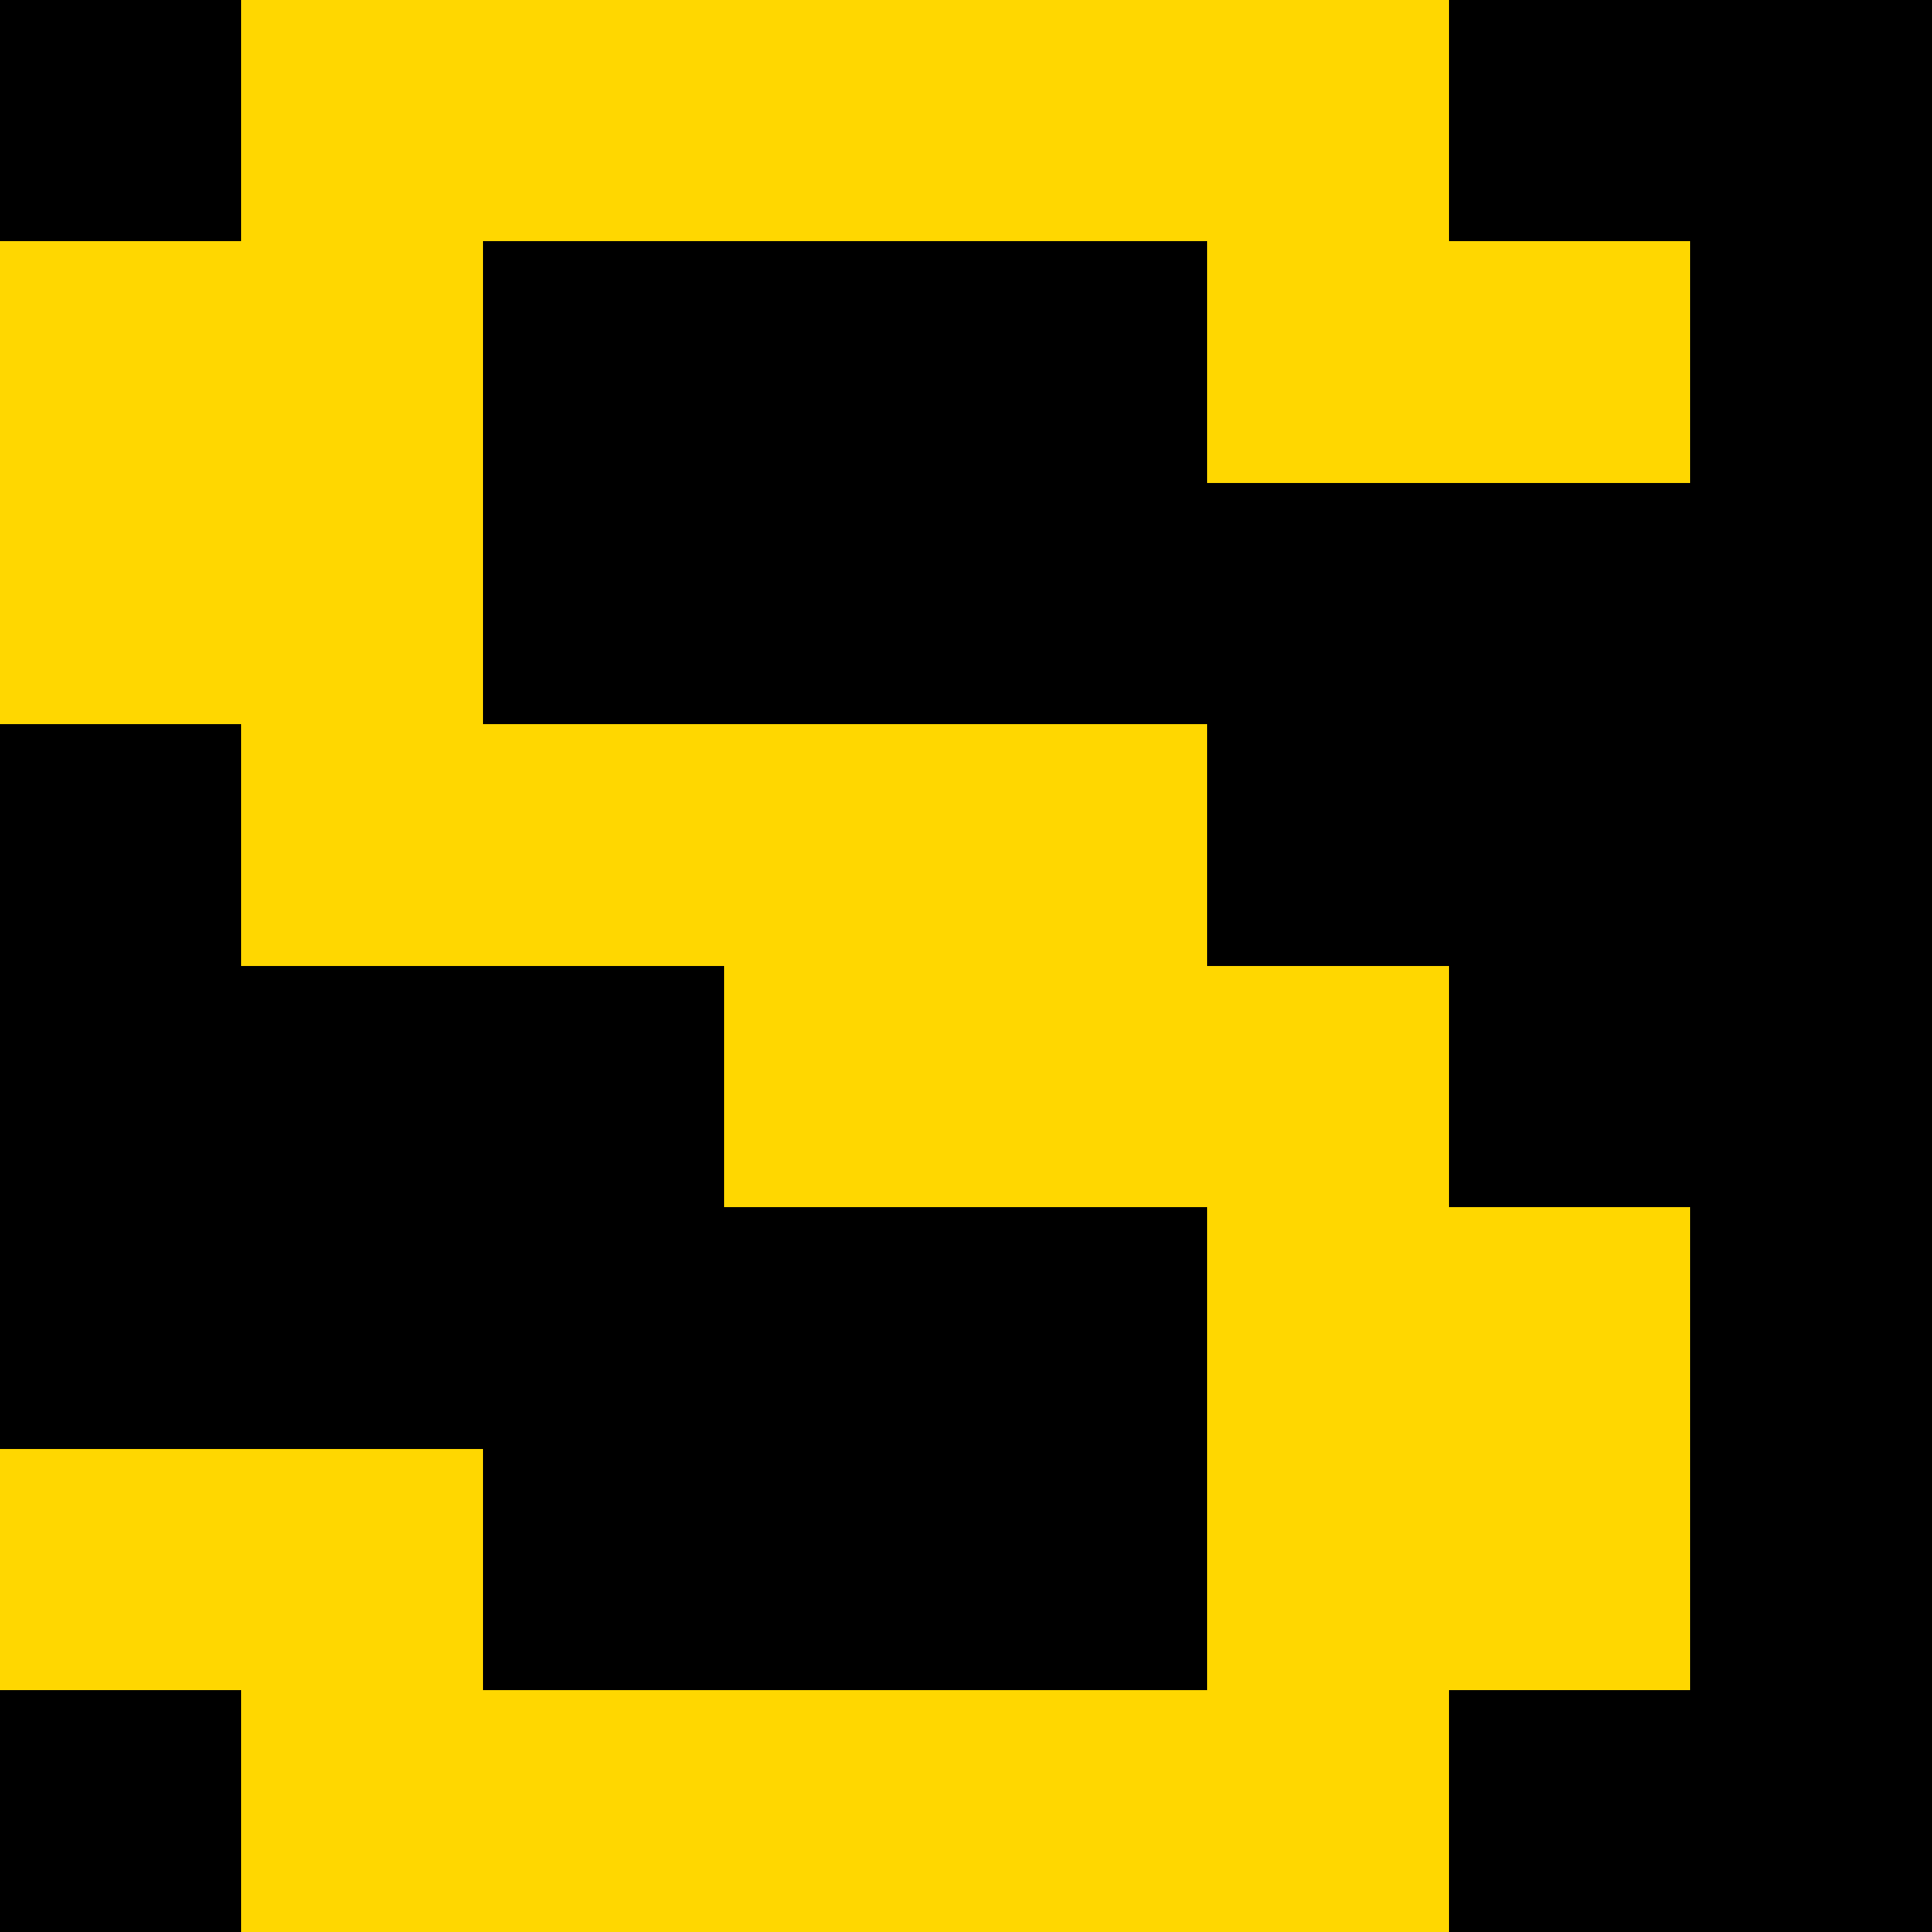
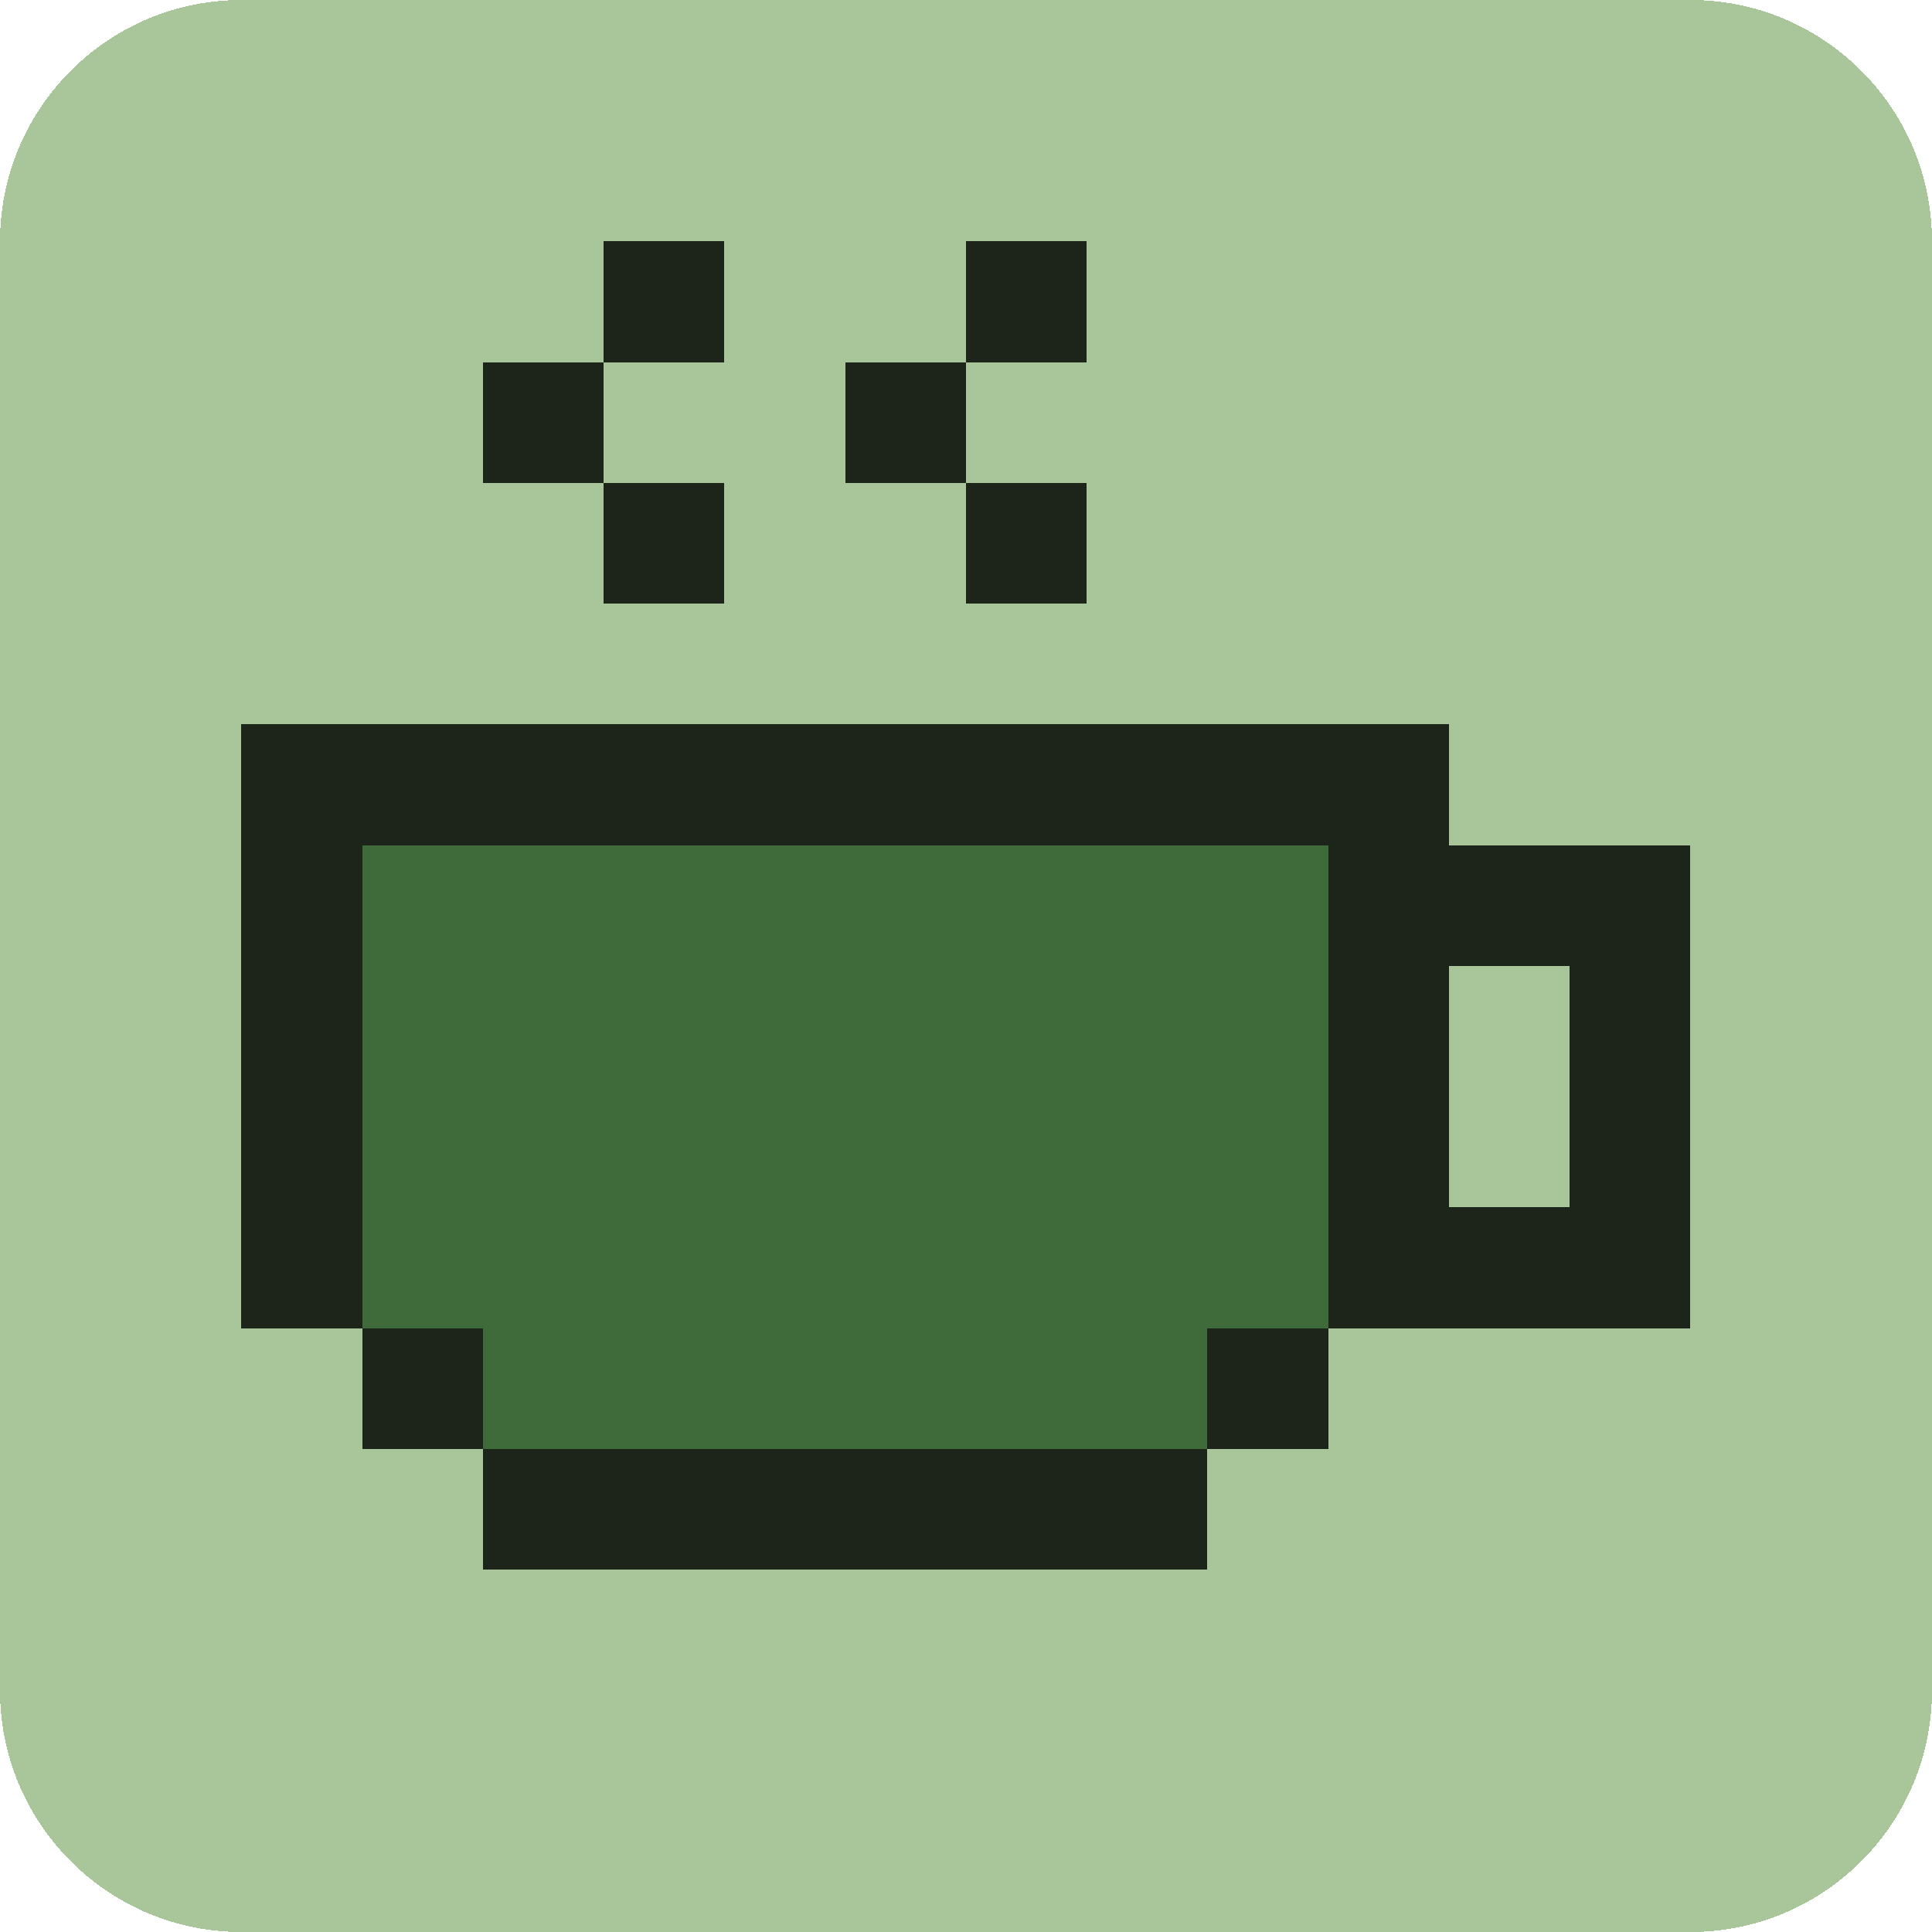
- <svg xmlns="http://www.w3.org/2000/svg" width="32" height="32" shape-rendering="crispEdges">
-   <rect x="0" y="0" width="32" height="32" fill="#000000" />
-   <rect x="4" y="0" width="4" height="4" fill="#FFD700" />
-   <rect x="8" y="0" width="4" height="4" fill="#FFD700" />
-   <rect x="12" y="0" width="4" height="4" fill="#FFD700" />
-   <rect x="16" y="0" width="4" height="4" fill="#FFD700" />
-   <rect x="20" y="0" width="4" height="4" fill="#FFD700" />
-   <rect x="0" y="4" width="4" height="4" fill="#FFD700" />
-   <rect x="4" y="4" width="4" height="4" fill="#FFD700" />
-   <rect x="20" y="4" width="4" height="4" fill="#FFD700" />
-   <rect x="24" y="4" width="4" height="4" fill="#FFD700" />
-   <rect x="0" y="8" width="4" height="4" fill="#FFD700" />
-   <rect x="4" y="8" width="4" height="4" fill="#FFD700" />
-   <rect x="4" y="12" width="4" height="4" fill="#FFD700" />
-   <rect x="8" y="12" width="4" height="4" fill="#FFD700" />
-   <rect x="12" y="12" width="4" height="4" fill="#FFD700" />
-   <rect x="16" y="12" width="4" height="4" fill="#FFD700" />
-   <rect x="12" y="16" width="4" height="4" fill="#FFD700" />
-   <rect x="16" y="16" width="4" height="4" fill="#FFD700" />
-   <rect x="20" y="16" width="4" height="4" fill="#FFD700" />
-   <rect x="20" y="20" width="4" height="4" fill="#FFD700" />
-   <rect x="24" y="20" width="4" height="4" fill="#FFD700" />
-   <rect x="0" y="24" width="4" height="4" fill="#FFD700" />
-   <rect x="4" y="24" width="4" height="4" fill="#FFD700" />
-   <rect x="20" y="24" width="4" height="4" fill="#FFD700" />
-   <rect x="24" y="24" width="4" height="4" fill="#FFD700" />
-   <rect x="4" y="28" width="4" height="4" fill="#FFD700" />
-   <rect x="8" y="28" width="4" height="4" fill="#FFD700" />
-   <rect x="12" y="28" width="4" height="4" fill="#FFD700" />
-   <rect x="16" y="28" width="4" height="4" fill="#FFD700" />
-   <rect x="20" y="28" width="4" height="4" fill="#FFD700" />
+ <svg xmlns="http://www.w3.org/2000/svg" viewBox="0 0 16 16" shape-rendering="crispEdges">
+   <rect width="16" height="16" rx="2" fill="#a8c69a" />
+   <rect x="5" y="2" width="1" height="1" fill="#1d2419" />
+   <rect x="8" y="2" width="1" height="1" fill="#1d2419" />
+   <rect x="4" y="3" width="1" height="1" fill="#1d2419" />
+   <rect x="7" y="3" width="1" height="1" fill="#1d2419" />
+   <rect x="5" y="4" width="1" height="1" fill="#1d2419" />
+   <rect x="8" y="4" width="1" height="1" fill="#1d2419" />
+   <rect x="2" y="6" width="10" height="1" fill="#1d2419" />
+   <rect x="2" y="7" width="1" height="1" fill="#1d2419" />
+   <rect x="3" y="7" width="8" height="1" fill="#3f6b3a" />
+   <rect x="11" y="7" width="3" height="1" fill="#1d2419" />
+   <rect x="2" y="8" width="1" height="1" fill="#1d2419" />
+   <rect x="3" y="8" width="8" height="1" fill="#3f6b3a" />
+   <rect x="11" y="8" width="1" height="1" fill="#1d2419" />
+   <rect x="13" y="8" width="1" height="1" fill="#1d2419" />
+   <rect x="2" y="9" width="1" height="1" fill="#1d2419" />
+   <rect x="3" y="9" width="8" height="1" fill="#3f6b3a" />
+   <rect x="11" y="9" width="1" height="1" fill="#1d2419" />
+   <rect x="13" y="9" width="1" height="1" fill="#1d2419" />
+   <rect x="2" y="10" width="1" height="1" fill="#1d2419" />
+   <rect x="3" y="10" width="8" height="1" fill="#3f6b3a" />
+   <rect x="11" y="10" width="3" height="1" fill="#1d2419" />
+   <rect x="3" y="11" width="1" height="1" fill="#1d2419" />
+   <rect x="4" y="11" width="6" height="1" fill="#3f6b3a" />
+   <rect x="10" y="11" width="1" height="1" fill="#1d2419" />
+   <rect x="4" y="12" width="6" height="1" fill="#1d2419" />
</svg>
